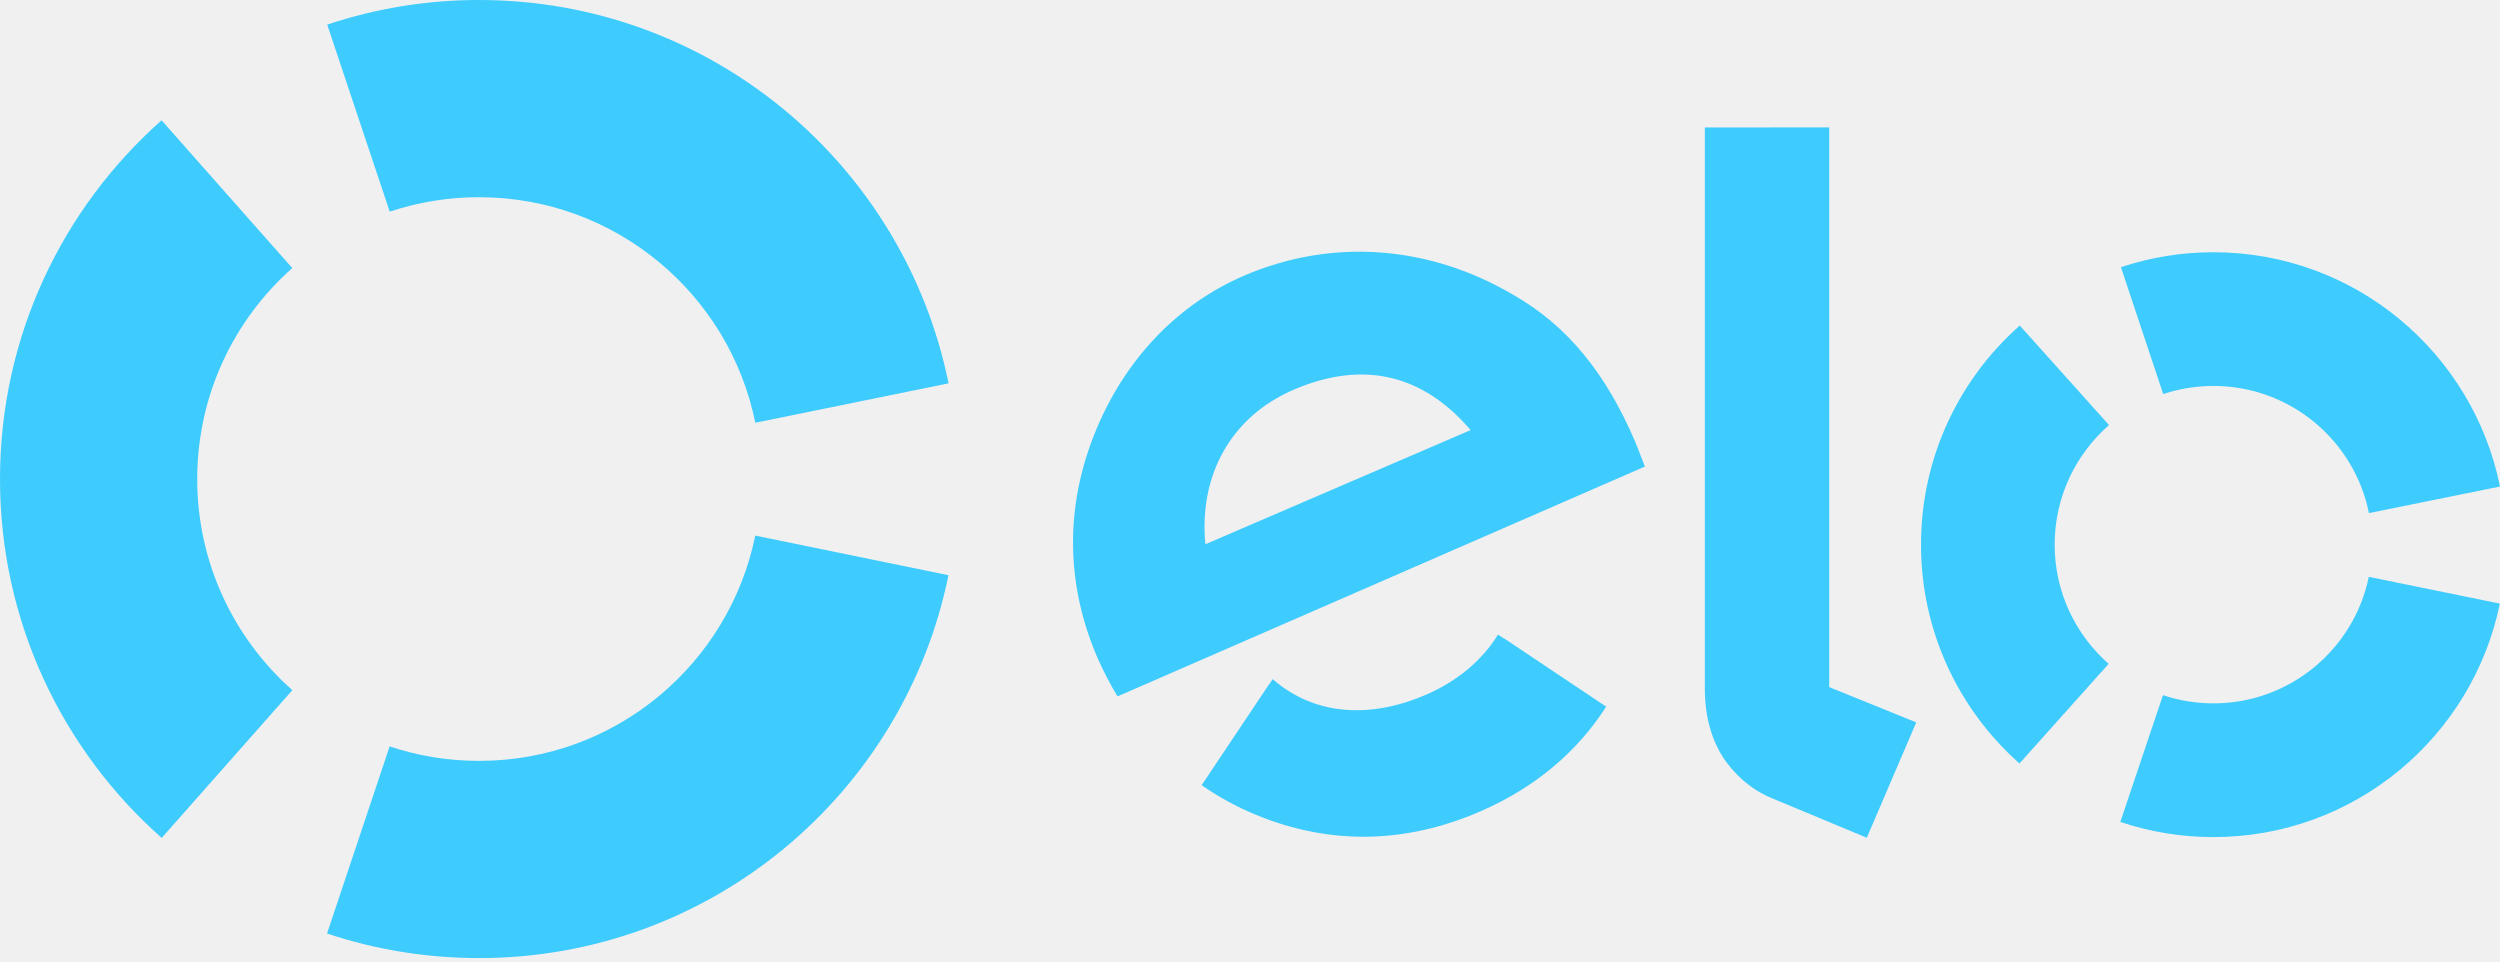
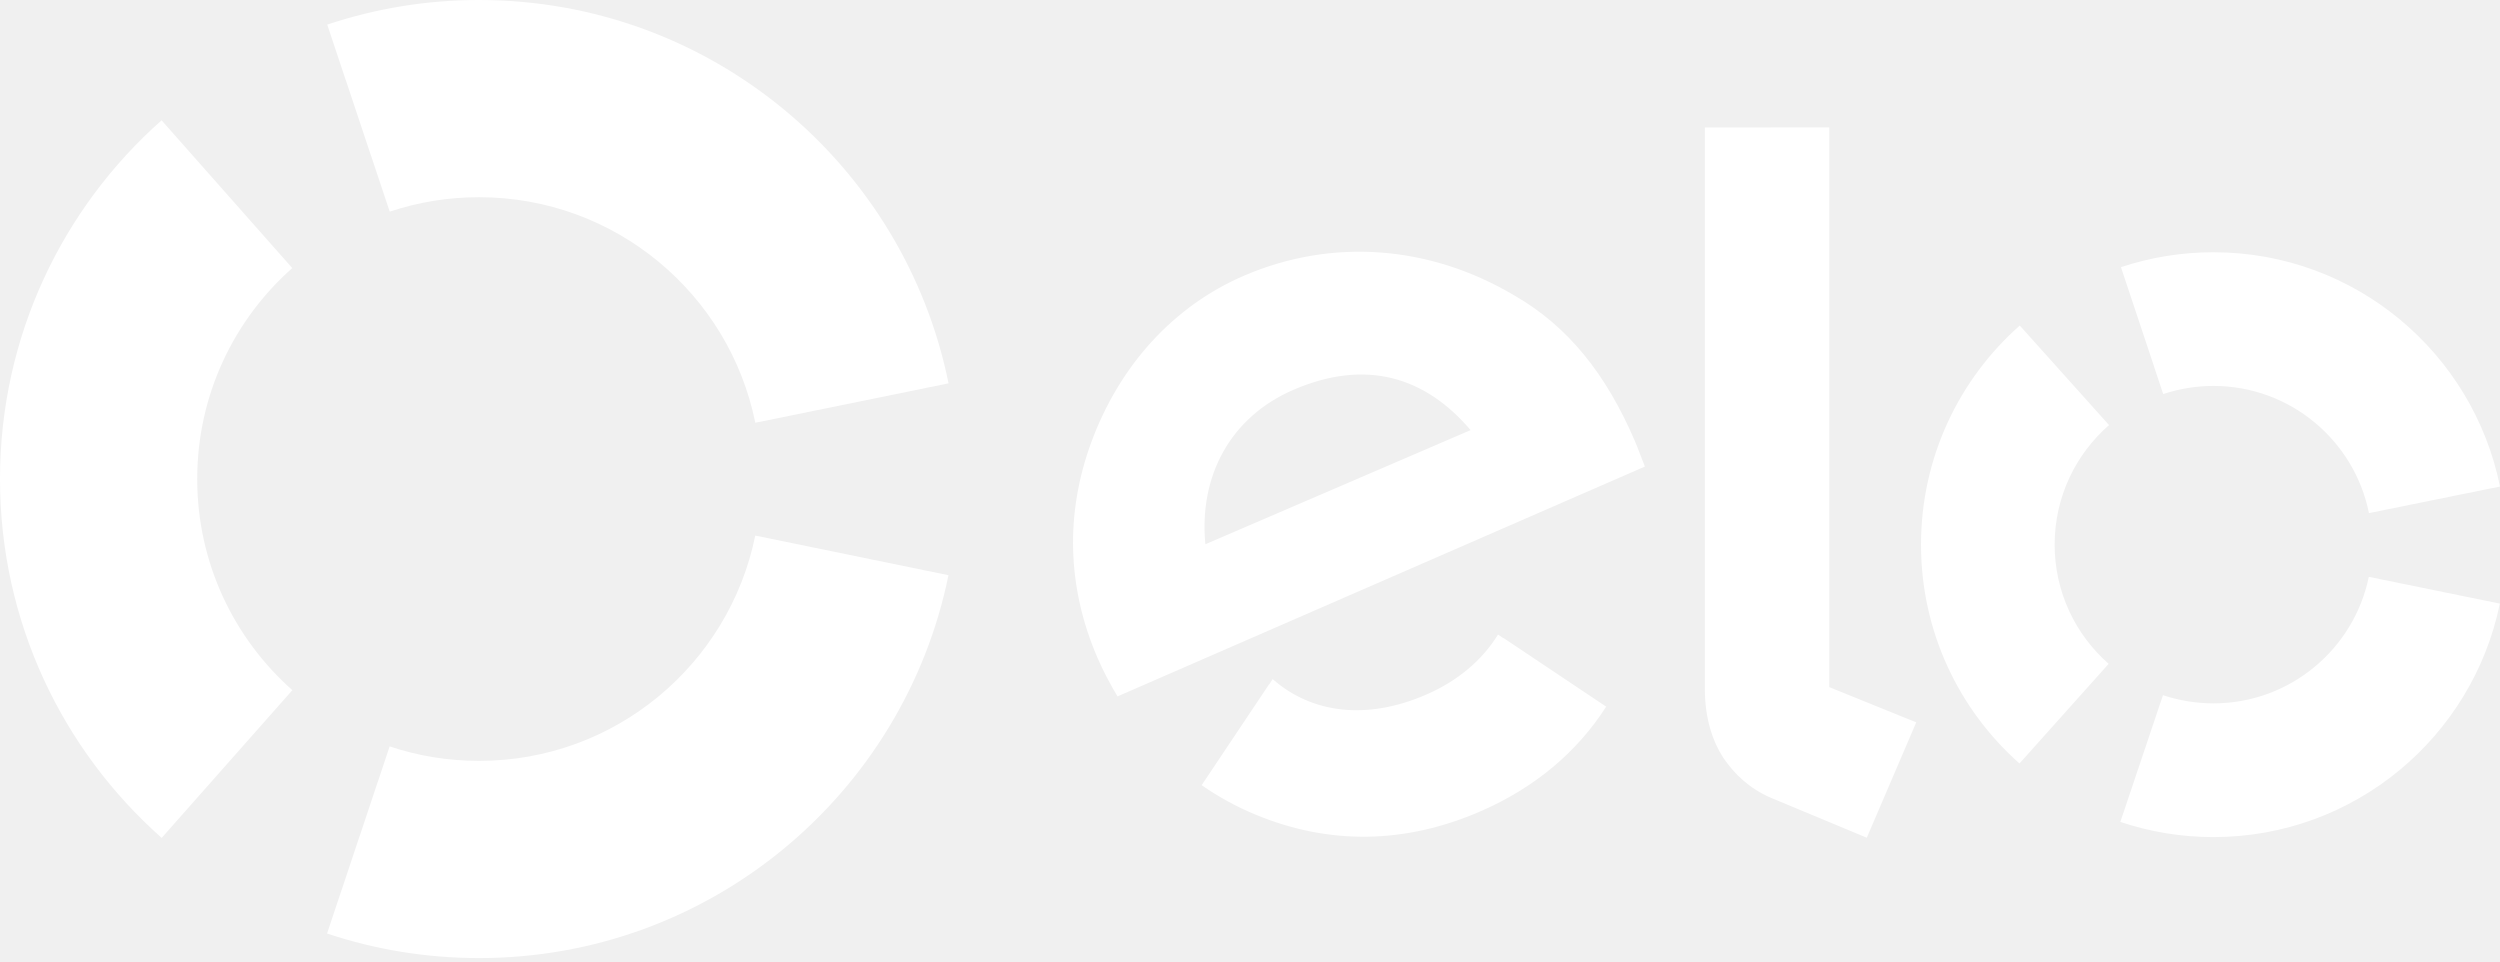
- <svg xmlns="http://www.w3.org/2000/svg" width="512" height="197" viewBox="0 0 512 197" fill="none">
+ <svg xmlns="http://www.w3.org/2000/svg" width="512" height="197" viewBox="0 0 512 197" fill="white">
  <g clip-path="url(#clip0_19_30)">
-     <path d="M79.817 43.344C85.718 41.377 91.899 40.38 98.12 40.39C126.038 40.39 149.347 60.22 154.686 86.578L194.262 78.505C185.179 33.711 145.594 3.48993e-05 98.12 3.48993e-05C87.547 -0.009 77.043 1.693 67.014 5.04L79.817 43.344Z" fill="#3DCCFD" />
-     <path d="M33.111 171.604L59.874 141.346C47.928 130.762 40.39 115.316 40.39 98.107C40.39 80.911 47.917 65.472 59.856 54.901L33.091 24.64C12.802 42.614 0 68.869 0 98.107C0 127.363 12.807 153.626 33.111 171.604Z" fill="#3DCCFD" />
-     <path d="M154.676 109.69C149.314 136.035 126.03 155.827 98.12 155.827C91.715 155.827 85.548 154.794 79.8 152.862L66.979 191.182C76.758 194.446 87.229 196.214 98.12 196.214C145.548 196.214 185.129 162.559 194.246 117.806L154.676 109.69Z" fill="#3DCCFD" />
-     <path d="M228.87 142.622C227.573 140.522 225.81 137.162 224.75 134.69C218.483 120.14 218.183 105.083 223.476 90.629C229.295 74.777 240.411 62.641 254.774 56.462C272.831 48.691 292.802 50.223 310.108 60.492C321.102 66.799 328.896 76.537 334.814 90.305L335.363 91.644L336.387 94.304C336.552 94.734 336.715 95.15 336.876 95.55L228.87 142.622ZM264.935 79.819C252.112 85.33 245.502 97.359 246.86 111.463L301.18 88.085C291.839 77.106 279.681 73.468 264.935 79.819ZM328.949 144.723L307.953 130.685L307.923 130.716L306.798 129.958C303.558 135.218 298.499 139.478 292.118 142.245C279.976 147.525 268.724 146.168 260.644 139.081L259.901 140.211C259.893 140.198 259.891 140.188 259.877 140.188L246.097 160.805C249.525 163.187 253.196 165.198 257.049 166.805C272.272 173.128 287.847 172.835 303.191 166.162C314.29 161.352 322.998 154.018 328.949 144.722M374.627 26.098V140.718L392.447 147.94L382.321 171.567L362.651 163.376C358.235 161.465 355.231 158.538 352.955 155.236C350.78 151.87 349.153 147.25 349.153 141.03V26.099L374.627 26.098ZM420.792 111.518C420.802 101.758 425.112 93.005 431.932 87.056L413.649 66.67C401.249 77.63 393.439 93.646 393.425 111.49C393.405 129.34 401.203 145.372 413.59 156.361L431.852 135.955C425.065 129.983 420.784 121.256 420.792 111.518ZM453.276 144.051C449.676 144.041 446.209 143.446 442.976 142.37L434.245 168.33C440.37 170.383 446.787 171.432 453.247 171.436C482.196 171.464 506.368 150.924 511.969 123.619L485.132 118.139C482.08 132.939 468.975 144.061 453.276 144.051ZM453.356 51.662C446.904 51.65 440.493 52.682 434.371 54.718L443.026 80.702C446.35 79.602 449.829 79.041 453.33 79.04C469.066 79.055 482.18 90.243 485.16 105.085L512 99.642C506.476 72.297 482.327 51.681 453.355 51.663" fill="#3DCCFD" />
+     <path d="M79.817 43.344C85.718 41.377 91.899 40.38 98.12 40.39C126.038 40.39 149.347 60.22 154.686 86.578L194.262 78.505C185.179 33.711 145.594 3.48993e-05 98.12 3.48993e-05C87.547 -0.009 77.043 1.693 67.014 5.04L79.817 43.344Z" fill="white" />
+     <path d="M33.111 171.604L59.874 141.346C47.928 130.762 40.39 115.316 40.39 98.107C40.39 80.911 47.917 65.472 59.856 54.901L33.091 24.64C12.802 42.614 0 68.869 0 98.107C0 127.363 12.807 153.626 33.111 171.604Z" fill="white" />
+     <path d="M154.676 109.69C149.314 136.035 126.03 155.827 98.12 155.827C91.715 155.827 85.548 154.794 79.8 152.862L66.979 191.182C76.758 194.446 87.229 196.214 98.12 196.214C145.548 196.214 185.129 162.559 194.246 117.806L154.676 109.69Z" fill="white" />
+     <path d="M228.87 142.622C227.573 140.522 225.81 137.162 224.75 134.69C218.483 120.14 218.183 105.083 223.476 90.629C229.295 74.777 240.411 62.641 254.774 56.462C272.831 48.691 292.802 50.223 310.108 60.492C321.102 66.799 328.896 76.537 334.814 90.305L335.363 91.644L336.387 94.304C336.552 94.734 336.715 95.15 336.876 95.55L228.87 142.622ZM264.935 79.819C252.112 85.33 245.502 97.359 246.86 111.463L301.18 88.085C291.839 77.106 279.681 73.468 264.935 79.819ZM328.949 144.723L307.953 130.685L307.923 130.716L306.798 129.958C303.558 135.218 298.499 139.478 292.118 142.245C279.976 147.525 268.724 146.168 260.644 139.081L259.901 140.211C259.893 140.198 259.891 140.188 259.877 140.188L246.097 160.805C249.525 163.187 253.196 165.198 257.049 166.805C272.272 173.128 287.847 172.835 303.191 166.162C314.29 161.352 322.998 154.018 328.949 144.722M374.627 26.098V140.718L392.447 147.94L382.321 171.567L362.651 163.376C358.235 161.465 355.231 158.538 352.955 155.236C350.78 151.87 349.153 147.25 349.153 141.03V26.099L374.627 26.098ZM420.792 111.518C420.802 101.758 425.112 93.005 431.932 87.056L413.649 66.67C401.249 77.63 393.439 93.646 393.425 111.49C393.405 129.34 401.203 145.372 413.59 156.361L431.852 135.955C425.065 129.983 420.784 121.256 420.792 111.518ZM453.276 144.051C449.676 144.041 446.209 143.446 442.976 142.37L434.245 168.33C440.37 170.383 446.787 171.432 453.247 171.436C482.196 171.464 506.368 150.924 511.969 123.619L485.132 118.139C482.08 132.939 468.975 144.061 453.276 144.051ZM453.356 51.662C446.904 51.65 440.493 52.682 434.371 54.718L443.026 80.702C446.35 79.602 449.829 79.041 453.33 79.04C469.066 79.055 482.18 90.243 485.16 105.085L512 99.642C506.476 72.297 482.327 51.681 453.355 51.663" fill="white" />
  </g>
  <defs>
    <clipPath id="clip0_19_30">
      <rect width="512" height="197" fill="white" />
    </clipPath>
  </defs>
</svg>
